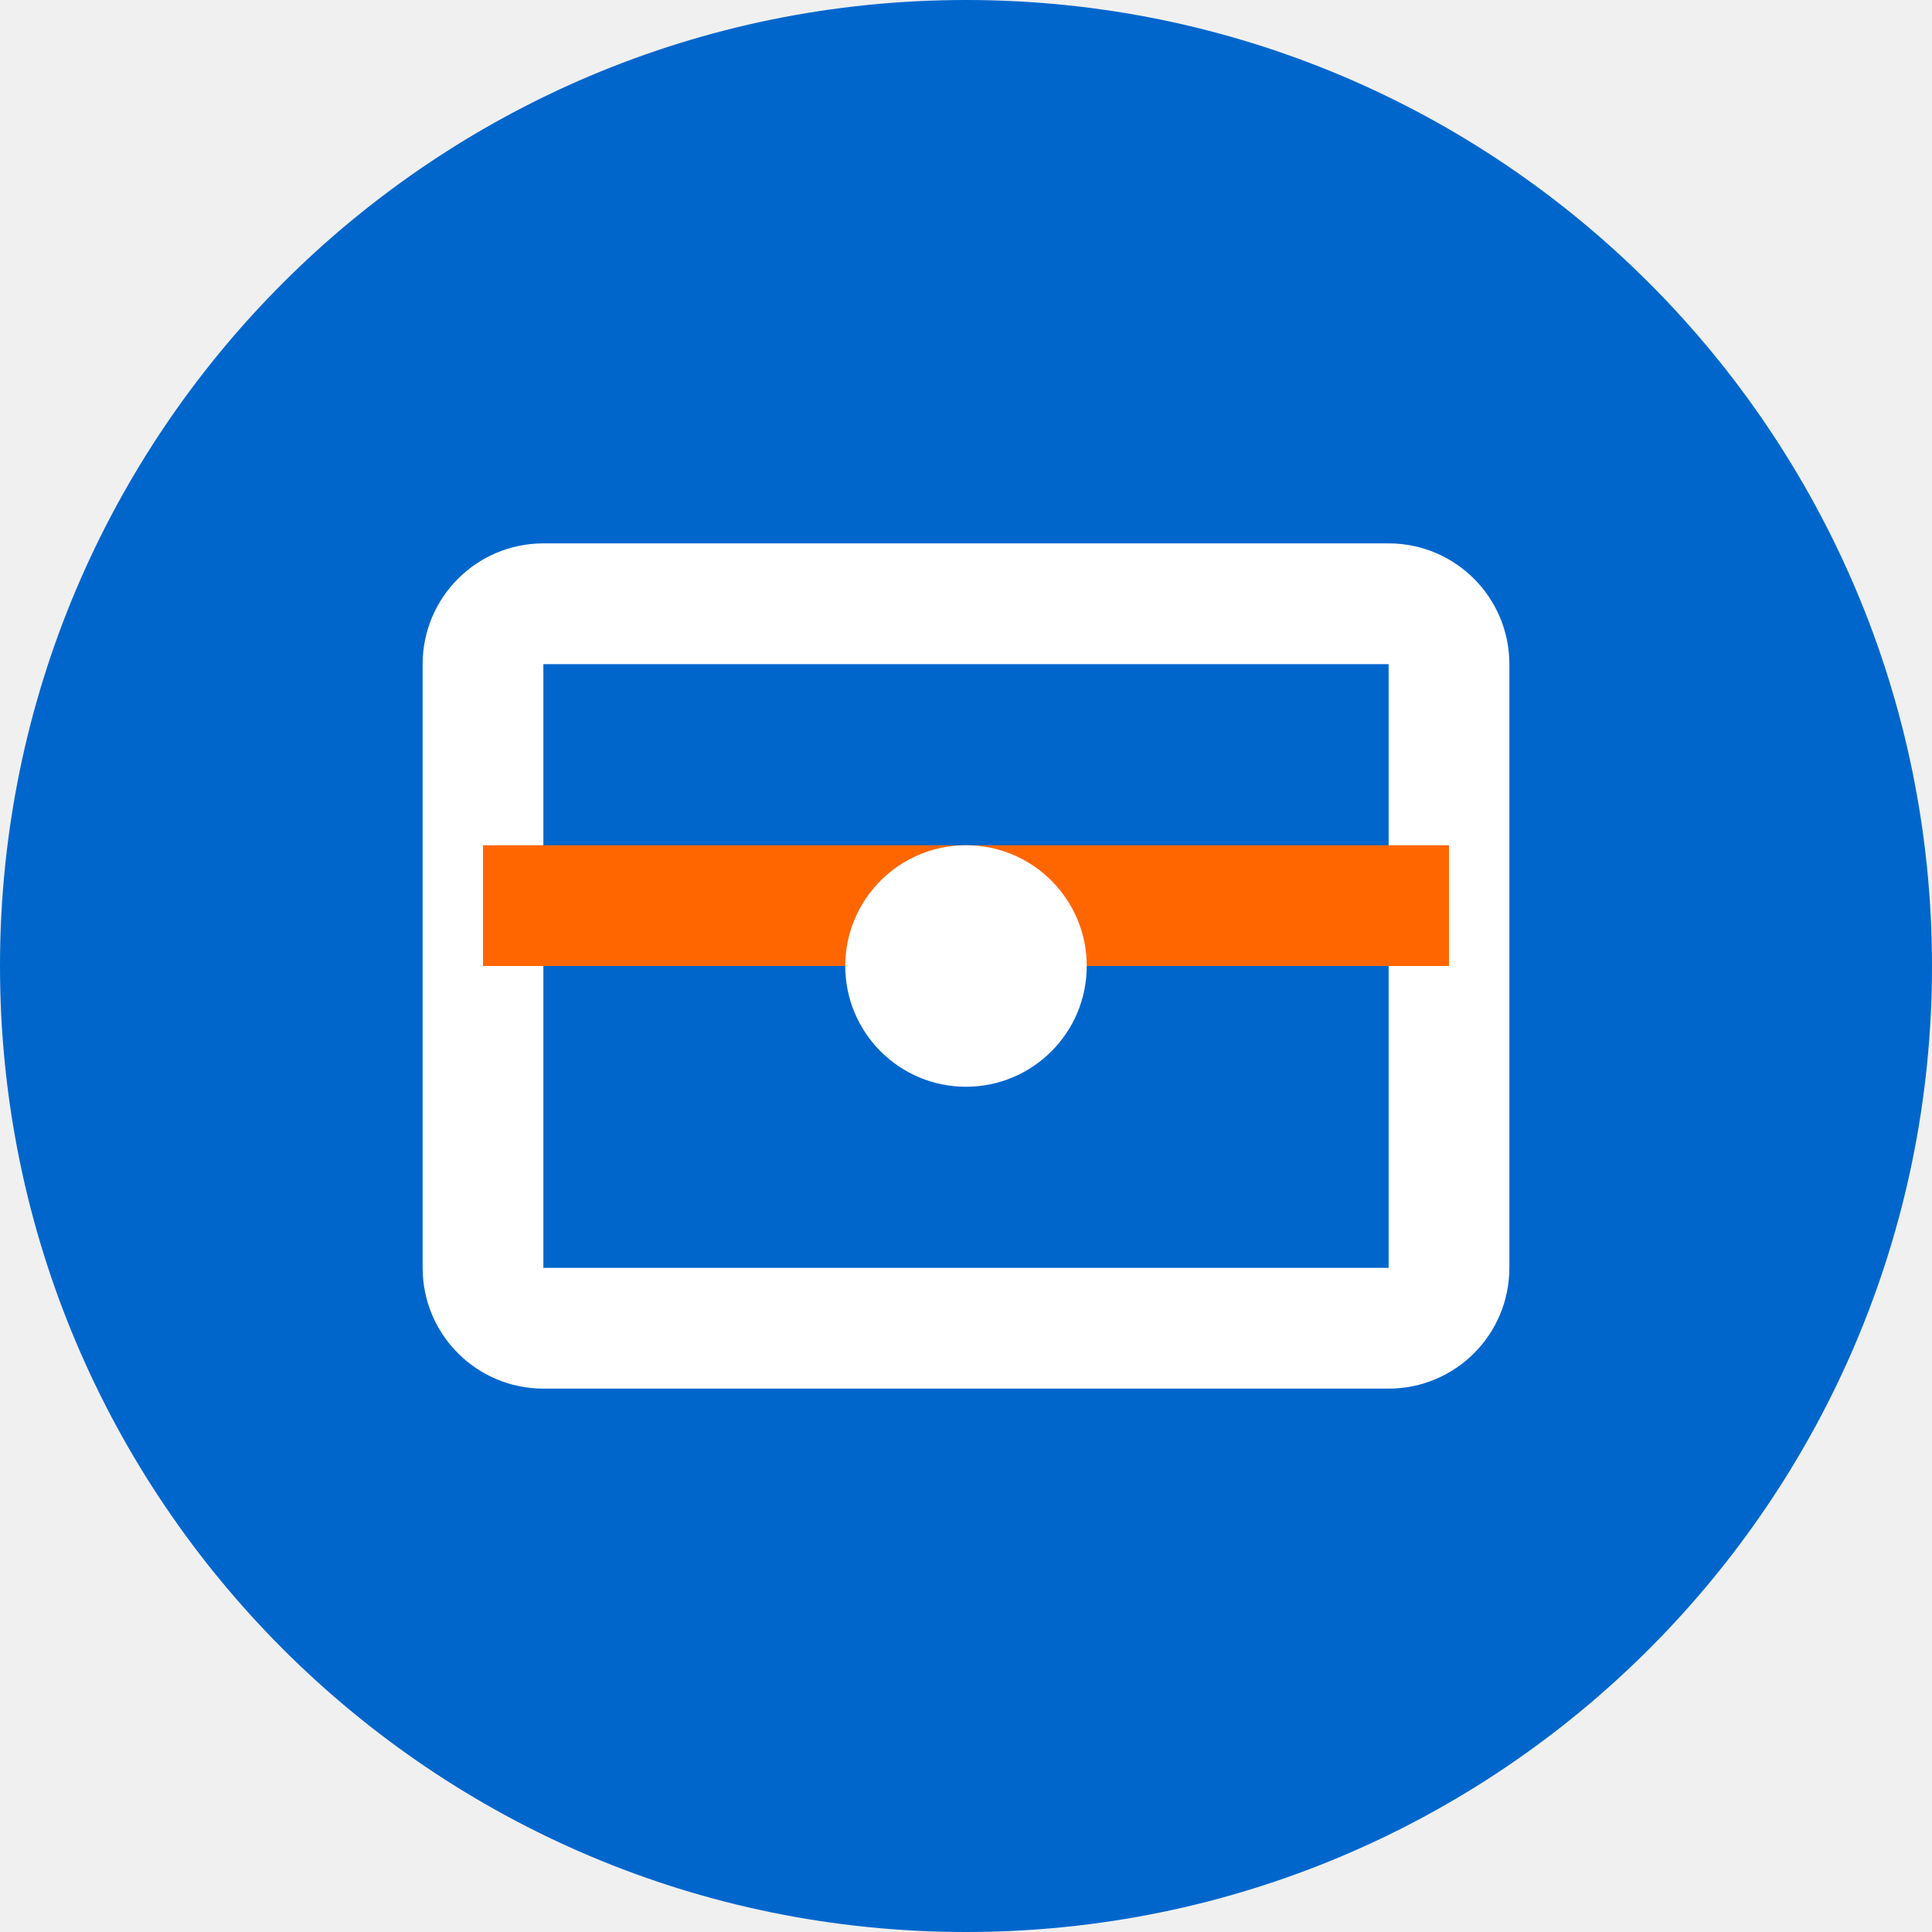
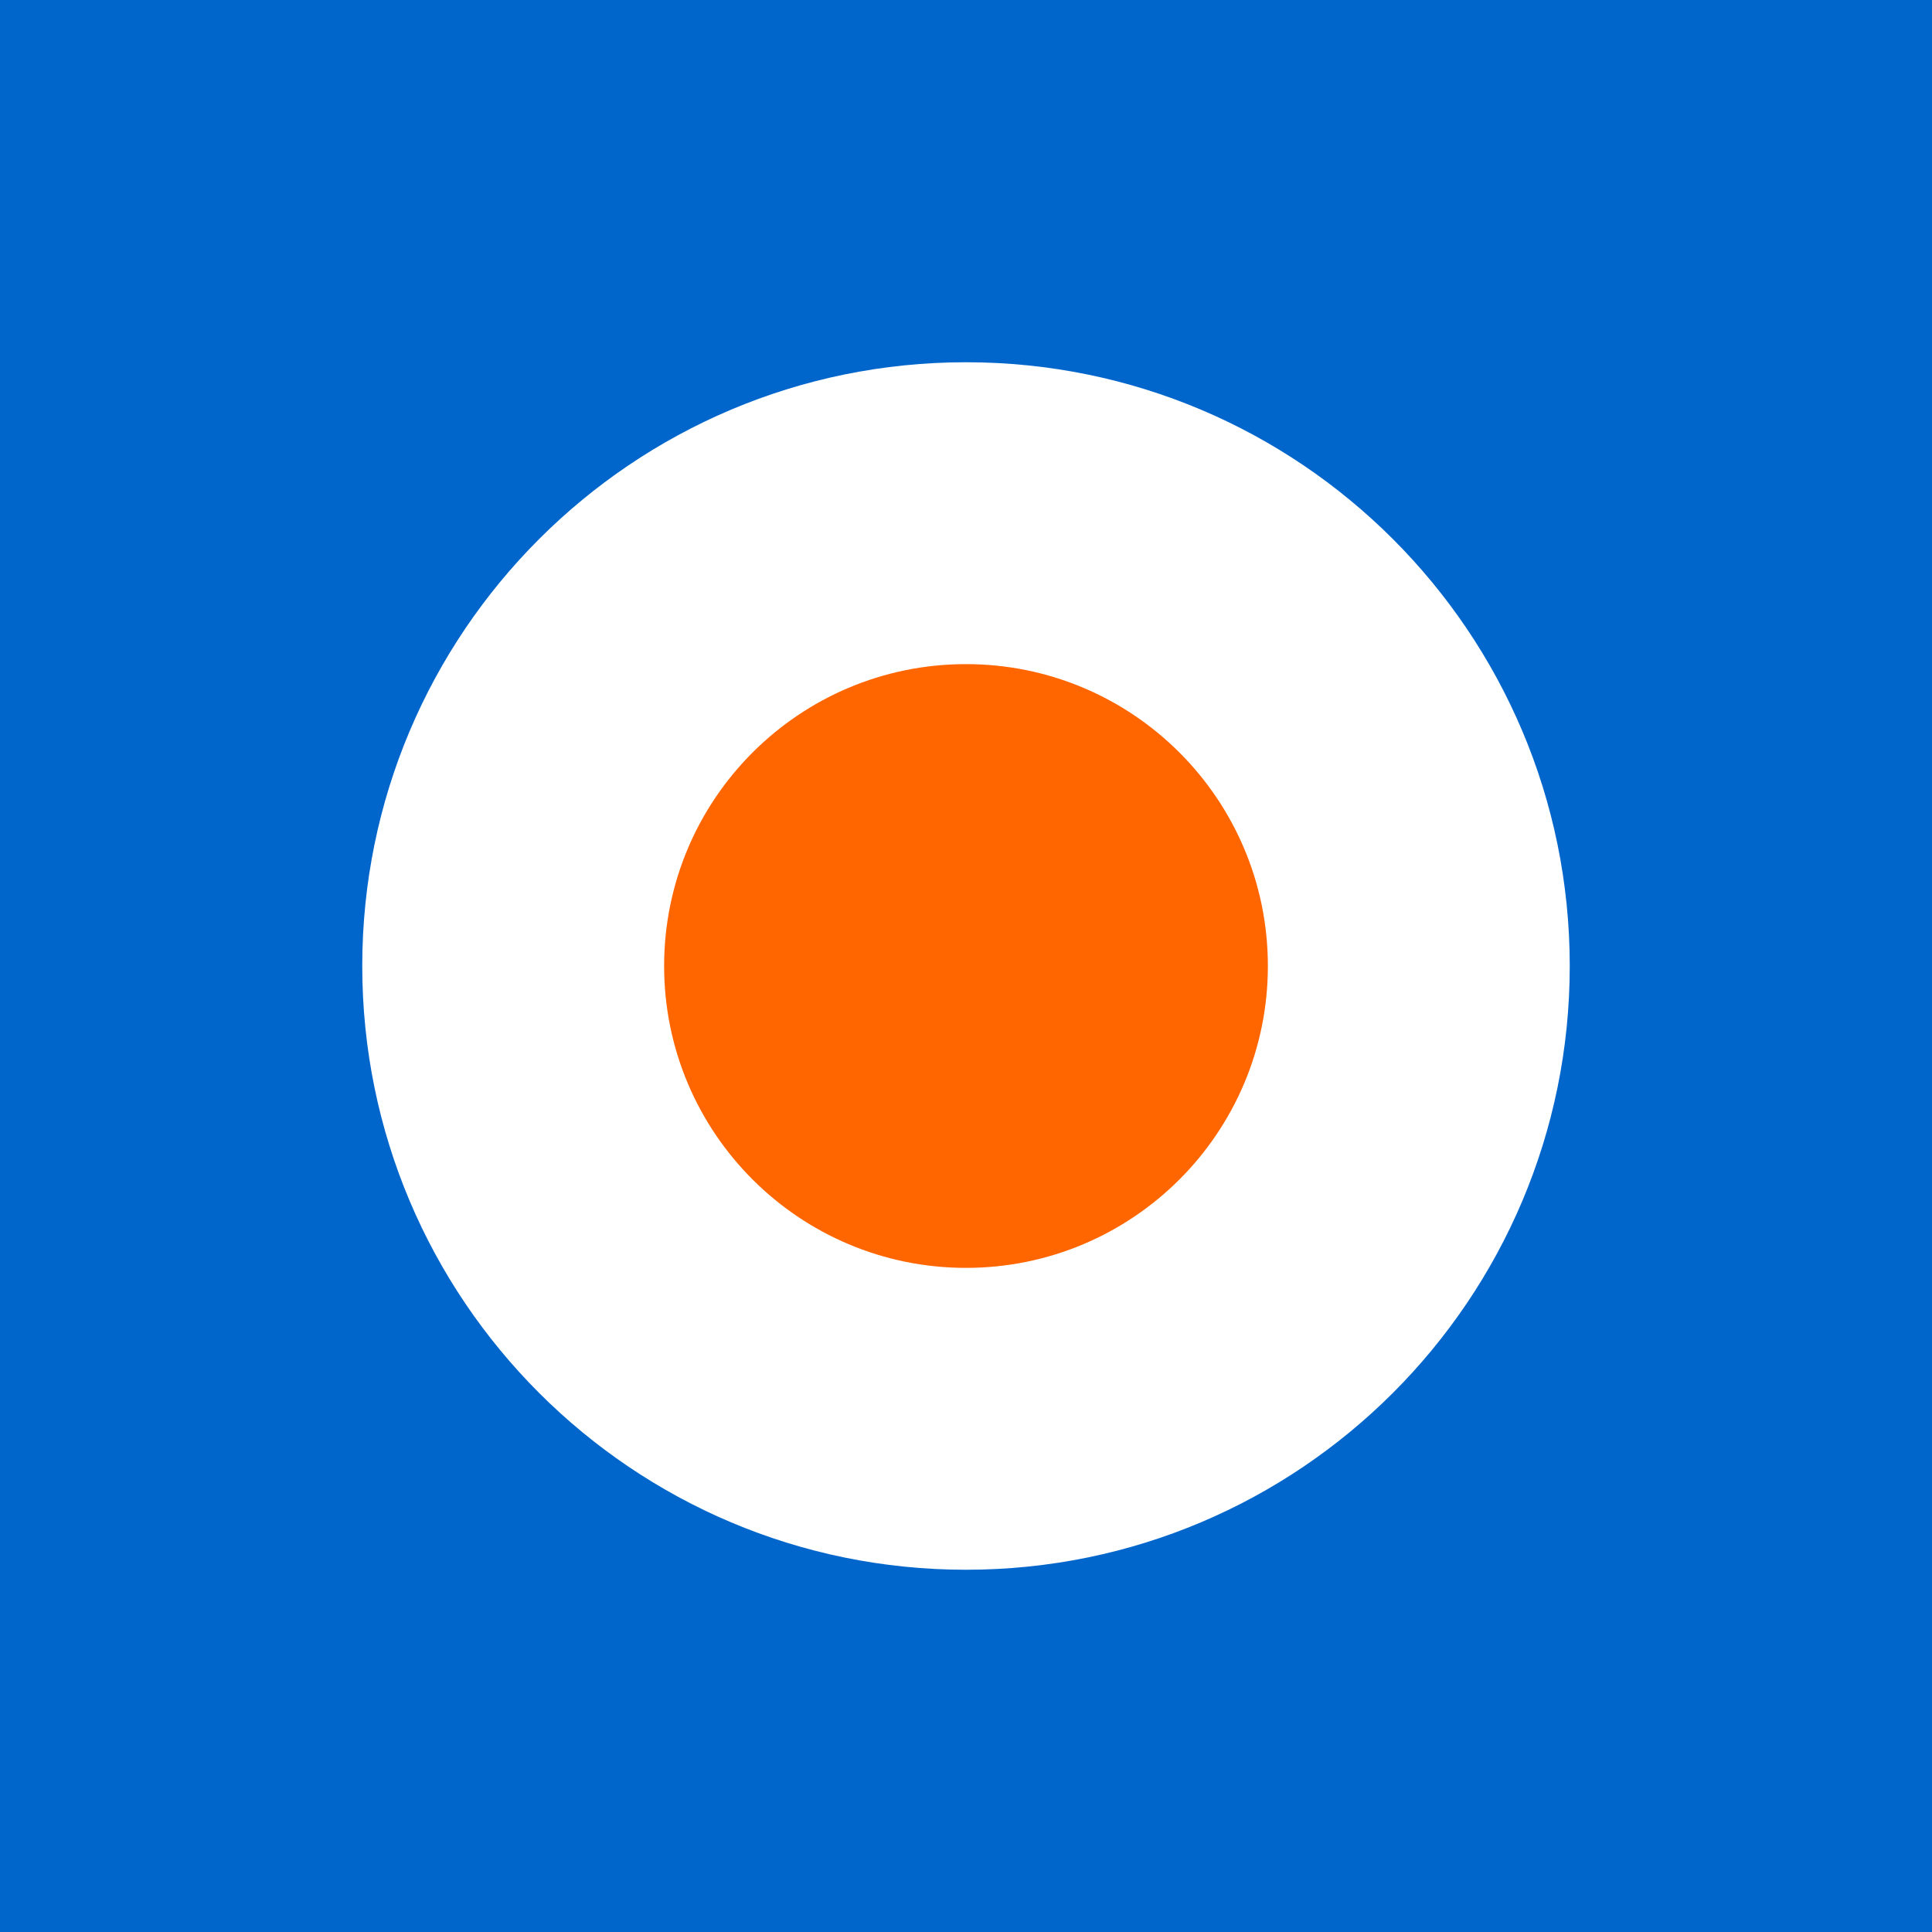
<svg xmlns="http://www.w3.org/2000/svg" width="32" height="32" viewBox="0 0 32 32">
-   <circle cx="16" cy="16" r="16" fill="#0066cc" />
-   <rect x="8" y="10" width="16" height="12" fill="none" stroke="#ffffff" stroke-width="2" rx="1" />
-   <rect x="8" y="14" width="16" height="2" fill="#ff6600" />
-   <circle cx="16" cy="16" r="2" fill="#ffffff" />
+   <rect width="32" height="32" fill="#0066cc" />
+   <circle cx="16" cy="16" r="10" fill="#ffffff" />
+   <circle cx="16" cy="16" r="5" fill="#ff6600" />
</svg>
